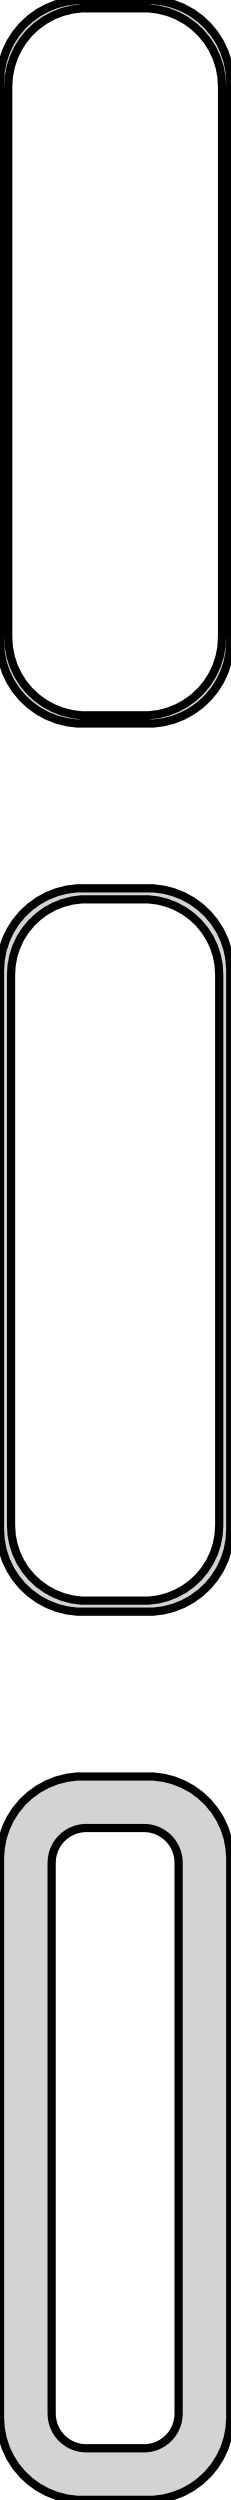
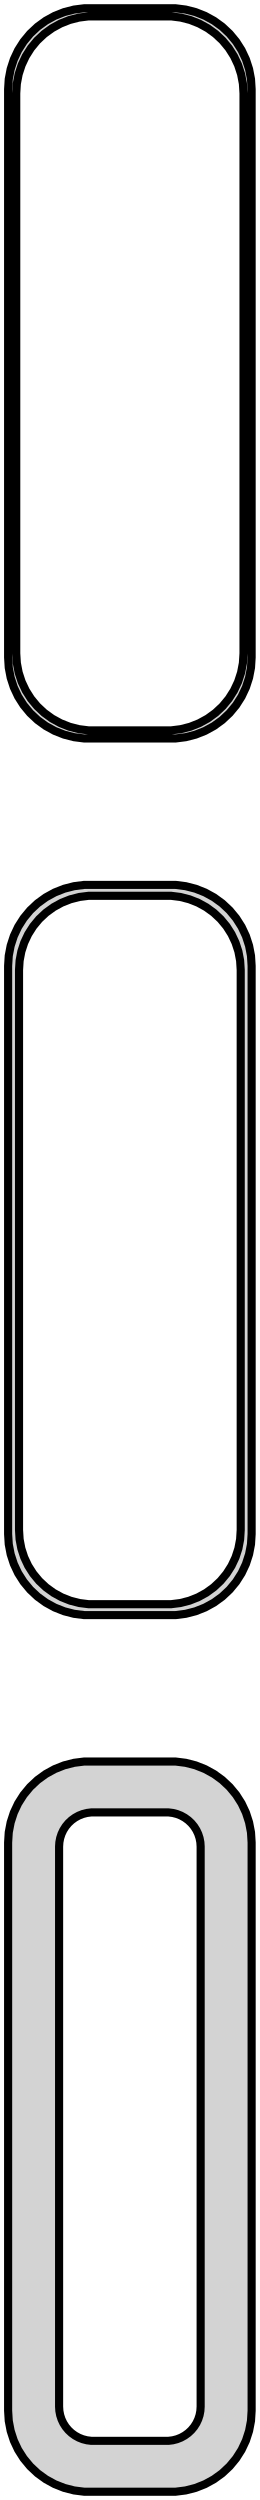
- <svg xmlns="http://www.w3.org/2000/svg" width="14mm" height="152mm" viewBox="-7 -292 14 152" version="1.1">
-   <path d=" M 2.937,-248.089 L 3.545,-248.245 L 4.129,-248.476 L 4.679,-248.778 L 5.187,-249.147 L 5.645,-249.577  L 6.045,-250.061 L 6.382,-250.591 L 6.649,-251.159 L 6.843,-251.757 L 6.961,-252.373 L 7,-253  L 7,-287 L 6.961,-287.627 L 6.843,-288.243 L 6.649,-288.841 L 6.382,-289.409 L 6.045,-289.939  L 5.645,-290.423 L 5.187,-290.853 L 4.679,-291.222 L 4.129,-291.524 L 3.545,-291.755 L 2.937,-291.911  L 2.314,-291.99 L -2.314,-291.99 L -2.937,-291.911 L -3.545,-291.755 L -4.129,-291.524 L -4.679,-291.222  L -5.187,-290.853 L -5.645,-290.423 L -6.045,-289.939 L -6.382,-289.409 L -6.649,-288.841 L -6.843,-288.243  L -6.961,-287.627 L -7,-287 L -7,-253 L -6.961,-252.373 L -6.843,-251.757 L -6.649,-251.159  L -6.382,-250.591 L -6.045,-250.061 L -5.645,-249.577 L -5.187,-249.147 L -4.679,-248.778 L -4.129,-248.476  L -3.545,-248.245 L -2.937,-248.089 L -2.314,-248.01 L 2.314,-248.01 z M -2.048,-248.509 L -2.64,-248.584 L -3.218,-248.732 L -3.772,-248.952 L -4.295,-249.239 L -4.778,-249.59  L -5.213,-249.998 L -5.593,-250.458 L -5.912,-250.962 L -6.166,-251.501 L -6.351,-252.069 L -6.463,-252.655  L -6.5,-253.25 L -6.5,-286.75 L -6.463,-287.345 L -6.351,-287.931 L -6.166,-288.499 L -5.912,-289.038  L -5.593,-289.542 L -5.213,-290.002 L -4.778,-290.41 L -4.295,-290.761 L -3.772,-291.048 L -3.218,-291.268  L -2.64,-291.416 L -2.048,-291.491 L 2.048,-291.491 L 2.64,-291.416 L 3.218,-291.268 L 3.772,-291.048  L 4.295,-290.761 L 4.778,-290.41 L 5.213,-290.002 L 5.593,-289.542 L 5.912,-289.038 L 6.166,-288.499  L 6.351,-287.931 L 6.463,-287.345 L 6.5,-286.75 L 6.5,-253.25 L 6.463,-252.655 L 6.351,-252.069  L 6.166,-251.501 L 5.912,-250.962 L 5.593,-250.458 L 5.213,-249.998 L 4.778,-249.59 L 4.295,-249.239  L 3.772,-248.952 L 3.218,-248.732 L 2.64,-248.584 L 2.048,-248.509 z M 2.937,-194.089 L 3.545,-194.245 L 4.129,-194.476 L 4.679,-194.778 L 5.187,-195.147 L 5.645,-195.577  L 6.045,-196.061 L 6.382,-196.591 L 6.649,-197.159 L 6.843,-197.757 L 6.961,-198.373 L 7,-199  L 7,-233 L 6.961,-233.627 L 6.843,-234.243 L 6.649,-234.841 L 6.382,-235.409 L 6.045,-235.939  L 5.645,-236.423 L 5.187,-236.853 L 4.679,-237.222 L 4.129,-237.524 L 3.545,-237.755 L 2.937,-237.911  L 2.314,-237.99 L -2.314,-237.99 L -2.937,-237.911 L -3.545,-237.755 L -4.129,-237.524 L -4.679,-237.222  L -5.187,-236.853 L -5.645,-236.423 L -6.045,-235.939 L -6.382,-235.409 L -6.649,-234.841 L -6.843,-234.243  L -6.961,-233.627 L -7,-233 L -7,-199 L -6.961,-198.373 L -6.843,-197.757 L -6.649,-197.159  L -6.382,-196.591 L -6.045,-196.061 L -5.645,-195.577 L -5.187,-195.147 L -4.679,-194.778 L -4.129,-194.476  L -3.545,-194.245 L -2.937,-194.089 L -2.314,-194.01 L 2.314,-194.01 z M -2.037,-194.681 L -2.608,-194.753 L -3.165,-194.896 L -3.699,-195.107 L -4.203,-195.384 L -4.668,-195.722  L -5.088,-196.116 L -5.454,-196.559 L -5.762,-197.044 L -6.007,-197.565 L -6.185,-198.111 L -6.292,-198.676  L -6.328,-199.25 L -6.328,-232.75 L -6.292,-233.324 L -6.185,-233.889 L -6.007,-234.435 L -5.762,-234.956  L -5.454,-235.441 L -5.088,-235.884 L -4.668,-236.278 L -4.203,-236.616 L -3.699,-236.893 L -3.165,-237.104  L -2.608,-237.247 L -2.037,-237.319 L 2.037,-237.319 L 2.608,-237.247 L 3.165,-237.104 L 3.699,-236.893  L 4.203,-236.616 L 4.668,-236.278 L 5.088,-235.884 L 5.454,-235.441 L 5.762,-234.956 L 6.007,-234.435  L 6.185,-233.889 L 6.292,-233.324 L 6.328,-232.75 L 6.328,-199.25 L 6.292,-198.676 L 6.185,-198.111  L 6.007,-197.565 L 5.762,-197.044 L 5.454,-196.559 L 5.088,-196.116 L 4.668,-195.722 L 4.203,-195.384  L 3.699,-195.107 L 3.165,-194.896 L 2.608,-194.753 L 2.037,-194.681 z M 2.937,-140.089 L 3.545,-140.245 L 4.129,-140.476 L 4.679,-140.778 L 5.187,-141.147 L 5.645,-141.577  L 6.045,-142.061 L 6.382,-142.591 L 6.649,-143.159 L 6.843,-143.757 L 6.961,-144.373 L 7,-145  L 7,-179 L 6.961,-179.627 L 6.843,-180.243 L 6.649,-180.841 L 6.382,-181.409 L 6.045,-181.939  L 5.645,-182.423 L 5.187,-182.853 L 4.679,-183.222 L 4.129,-183.524 L 3.545,-183.755 L 2.937,-183.911  L 2.314,-183.99 L -2.314,-183.99 L -2.937,-183.911 L -3.545,-183.755 L -4.129,-183.524 L -4.679,-183.222  L -5.187,-182.853 L -5.645,-182.423 L -6.045,-181.939 L -6.382,-181.409 L -6.649,-180.841 L -6.843,-180.243  L -6.961,-179.627 L -7,-179 L -7,-145 L -6.961,-144.373 L -6.843,-143.757 L -6.649,-143.159  L -6.382,-142.591 L -6.045,-142.061 L -5.645,-141.577 L -5.187,-141.147 L -4.679,-140.778 L -4.129,-140.476  L -3.545,-140.245 L -2.937,-140.089 L -2.314,-140.01 L 2.314,-140.01 z M -1.882,-143.145 L -2.145,-143.178 L -2.402,-143.244 L -2.648,-143.341 L -2.88,-143.469 L -3.095,-143.625  L -3.288,-143.806 L -3.457,-144.01 L -3.599,-144.234 L -3.711,-144.473 L -3.793,-144.725 L -3.843,-144.986  L -3.86,-145.25 L -3.86,-178.75 L -3.843,-179.014 L -3.793,-179.275 L -3.711,-179.527 L -3.599,-179.766  L -3.457,-179.99 L -3.288,-180.194 L -3.095,-180.375 L -2.88,-180.531 L -2.648,-180.659 L -2.402,-180.756  L -2.145,-180.822 L -1.882,-180.855 L 1.882,-180.855 L 2.145,-180.822 L 2.402,-180.756 L 2.648,-180.659  L 2.88,-180.531 L 3.095,-180.375 L 3.288,-180.194 L 3.457,-179.99 L 3.599,-179.766 L 3.711,-179.527  L 3.793,-179.275 L 3.843,-179.014 L 3.86,-178.75 L 3.86,-145.25 L 3.843,-144.986 L 3.793,-144.725  L 3.711,-144.473 L 3.599,-144.234 L 3.457,-144.01 L 3.288,-143.806 L 3.095,-143.625 L 2.88,-143.469  L 2.648,-143.341 L 2.402,-143.244 L 2.145,-143.178 L 1.882,-143.145 z " stroke="black" fill="lightgray" stroke-width="0.5" />
+ <svg xmlns="http://www.w3.org/2000/svg" width="16mm" height="154mm" viewBox="-8 -293 16 154" version="1.1">
+   <path d=" M 3.437,-247.589 L 4.045,-247.745 L 4.629,-247.976 L 5.179,-248.278 L 5.687,-248.647 L 6.145,-249.077  L 6.545,-249.561 L 6.882,-250.091 L 7.149,-250.659 L 7.343,-251.257 L 7.461,-251.873 L 7.5,-252.5  L 7.5,-287.5 L 7.461,-288.127 L 7.343,-288.743 L 7.149,-289.341 L 6.882,-289.909 L 6.545,-290.439  L 6.145,-290.923 L 5.687,-291.353 L 5.179,-291.722 L 4.629,-292.024 L 4.045,-292.255 L 3.437,-292.411  L 2.814,-292.49 L -2.814,-292.49 L -3.437,-292.411 L -4.045,-292.255 L -4.629,-292.024 L -5.179,-291.722  L -5.687,-291.353 L -6.145,-290.923 L -6.545,-290.439 L -6.882,-289.909 L -7.149,-289.341 L -7.343,-288.743  L -7.461,-288.127 L -7.5,-287.5 L -7.5,-252.5 L -7.461,-251.873 L -7.343,-251.257 L -7.149,-250.659  L -6.882,-250.091 L -6.545,-249.561 L -6.145,-249.077 L -5.687,-248.647 L -5.179,-248.278 L -4.629,-247.976  L -4.045,-247.745 L -3.437,-247.589 L -2.814,-247.51 L 2.814,-247.51 z M -2.548,-248.009 L -3.14,-248.084 L -3.718,-248.232 L -4.272,-248.452 L -4.795,-248.739 L -5.278,-249.09  L -5.713,-249.498 L -6.093,-249.958 L -6.412,-250.462 L -6.666,-251.001 L -6.851,-251.569 L -6.963,-252.155  L -7,-252.75 L -7,-287.25 L -6.963,-287.845 L -6.851,-288.431 L -6.666,-288.999 L -6.412,-289.538  L -6.093,-290.042 L -5.713,-290.502 L -5.278,-290.91 L -4.795,-291.261 L -4.272,-291.548 L -3.718,-291.768  L -3.14,-291.916 L -2.548,-291.991 L 2.548,-291.991 L 3.14,-291.916 L 3.718,-291.768 L 4.272,-291.548  L 4.795,-291.261 L 5.278,-290.91 L 5.713,-290.502 L 6.093,-290.042 L 6.412,-289.538 L 6.666,-288.999  L 6.851,-288.431 L 6.963,-287.845 L 7,-287.25 L 7,-252.75 L 6.963,-252.155 L 6.851,-251.569  L 6.666,-251.001 L 6.412,-250.462 L 6.093,-249.958 L 5.713,-249.498 L 5.278,-249.09 L 4.795,-248.739  L 4.272,-248.452 L 3.718,-248.232 L 3.14,-248.084 L 2.548,-248.009 z M 3.437,-193.589 L 4.045,-193.745 L 4.629,-193.976 L 5.179,-194.278 L 5.687,-194.647 L 6.145,-195.077  L 6.545,-195.561 L 6.882,-196.091 L 7.149,-196.659 L 7.343,-197.257 L 7.461,-197.873 L 7.5,-198.5  L 7.5,-233.5 L 7.461,-234.127 L 7.343,-234.743 L 7.149,-235.341 L 6.882,-235.909 L 6.545,-236.439  L 6.145,-236.923 L 5.687,-237.353 L 5.179,-237.722 L 4.629,-238.024 L 4.045,-238.255 L 3.437,-238.411  L 2.814,-238.49 L -2.814,-238.49 L -3.437,-238.411 L -4.045,-238.255 L -4.629,-238.024 L -5.179,-237.722  L -5.687,-237.353 L -6.145,-236.923 L -6.545,-236.439 L -6.882,-235.909 L -7.149,-235.341 L -7.343,-234.743  L -7.461,-234.127 L -7.5,-233.5 L -7.5,-198.5 L -7.461,-197.873 L -7.343,-197.257 L -7.149,-196.659  L -6.882,-196.091 L -6.545,-195.561 L -6.145,-195.077 L -5.687,-194.647 L -5.179,-194.278 L -4.629,-193.976  L -4.045,-193.745 L -3.437,-193.589 L -2.814,-193.51 L 2.814,-193.51 z M -2.537,-194.181 L -3.108,-194.253 L -3.665,-194.396 L -4.199,-194.607 L -4.703,-194.884 L -5.168,-195.222  L -5.588,-195.616 L -5.954,-196.059 L -6.262,-196.544 L -6.507,-197.065 L -6.685,-197.611 L -6.792,-198.176  L -6.828,-198.75 L -6.828,-233.25 L -6.792,-233.824 L -6.685,-234.389 L -6.507,-234.935 L -6.262,-235.456  L -5.954,-235.941 L -5.588,-236.384 L -5.168,-236.778 L -4.703,-237.116 L -4.199,-237.393 L -3.665,-237.604  L -3.108,-237.747 L -2.537,-237.819 L 2.537,-237.819 L 3.108,-237.747 L 3.665,-237.604 L 4.199,-237.393  L 4.703,-237.116 L 5.168,-236.778 L 5.588,-236.384 L 5.954,-235.941 L 6.262,-235.456 L 6.507,-234.935  L 6.685,-234.389 L 6.792,-233.824 L 6.828,-233.25 L 6.828,-198.75 L 6.792,-198.176 L 6.685,-197.611  L 6.507,-197.065 L 6.262,-196.544 L 5.954,-196.059 L 5.588,-195.616 L 5.168,-195.222 L 4.703,-194.884  L 4.199,-194.607 L 3.665,-194.396 L 3.108,-194.253 L 2.537,-194.181 z M 3.437,-139.589 L 4.045,-139.745 L 4.629,-139.976 L 5.179,-140.278 L 5.687,-140.647 L 6.145,-141.077  L 6.545,-141.561 L 6.882,-142.091 L 7.149,-142.659 L 7.343,-143.257 L 7.461,-143.873 L 7.5,-144.5  L 7.5,-179.5 L 7.461,-180.127 L 7.343,-180.743 L 7.149,-181.341 L 6.882,-181.909 L 6.545,-182.439  L 6.145,-182.923 L 5.687,-183.353 L 5.179,-183.722 L 4.629,-184.024 L 4.045,-184.255 L 3.437,-184.411  L 2.814,-184.49 L -2.814,-184.49 L -3.437,-184.411 L -4.045,-184.255 L -4.629,-184.024 L -5.179,-183.722  L -5.687,-183.353 L -6.145,-182.923 L -6.545,-182.439 L -6.882,-181.909 L -7.149,-181.341 L -7.343,-180.743  L -7.461,-180.127 L -7.5,-179.5 L -7.5,-144.5 L -7.461,-143.873 L -7.343,-143.257 L -7.149,-142.659  L -6.882,-142.091 L -6.545,-141.561 L -6.145,-141.077 L -5.687,-140.647 L -5.179,-140.278 L -4.629,-139.976  L -4.045,-139.745 L -3.437,-139.589 L -2.814,-139.51 L 2.814,-139.51 z M -2.382,-142.645 L -2.645,-142.678 L -2.902,-142.744 L -3.148,-142.841 L -3.38,-142.969 L -3.595,-143.125  L -3.788,-143.306 L -3.957,-143.51 L -4.099,-143.734 L -4.211,-143.973 L -4.293,-144.225 L -4.343,-144.486  L -4.36,-144.75 L -4.36,-179.25 L -4.343,-179.514 L -4.293,-179.775 L -4.211,-180.027 L -4.099,-180.266  L -3.957,-180.49 L -3.788,-180.694 L -3.595,-180.875 L -3.38,-181.031 L -3.148,-181.159 L -2.902,-181.256  L -2.645,-181.322 L -2.382,-181.355 L 2.382,-181.355 L 2.645,-181.322 L 2.902,-181.256 L 3.148,-181.159  L 3.38,-181.031 L 3.595,-180.875 L 3.788,-180.694 L 3.957,-180.49 L 4.099,-180.266 L 4.211,-180.027  L 4.293,-179.775 L 4.343,-179.514 L 4.36,-179.25 L 4.36,-144.75 L 4.343,-144.486 L 4.293,-144.225  L 4.211,-143.973 L 4.099,-143.734 L 3.957,-143.51 L 3.788,-143.306 L 3.595,-143.125 L 3.38,-142.969  L 3.148,-142.841 L 2.902,-142.744 L 2.645,-142.678 L 2.382,-142.645 z " stroke="black" fill="lightgray" stroke-width="0.5" />
</svg>
